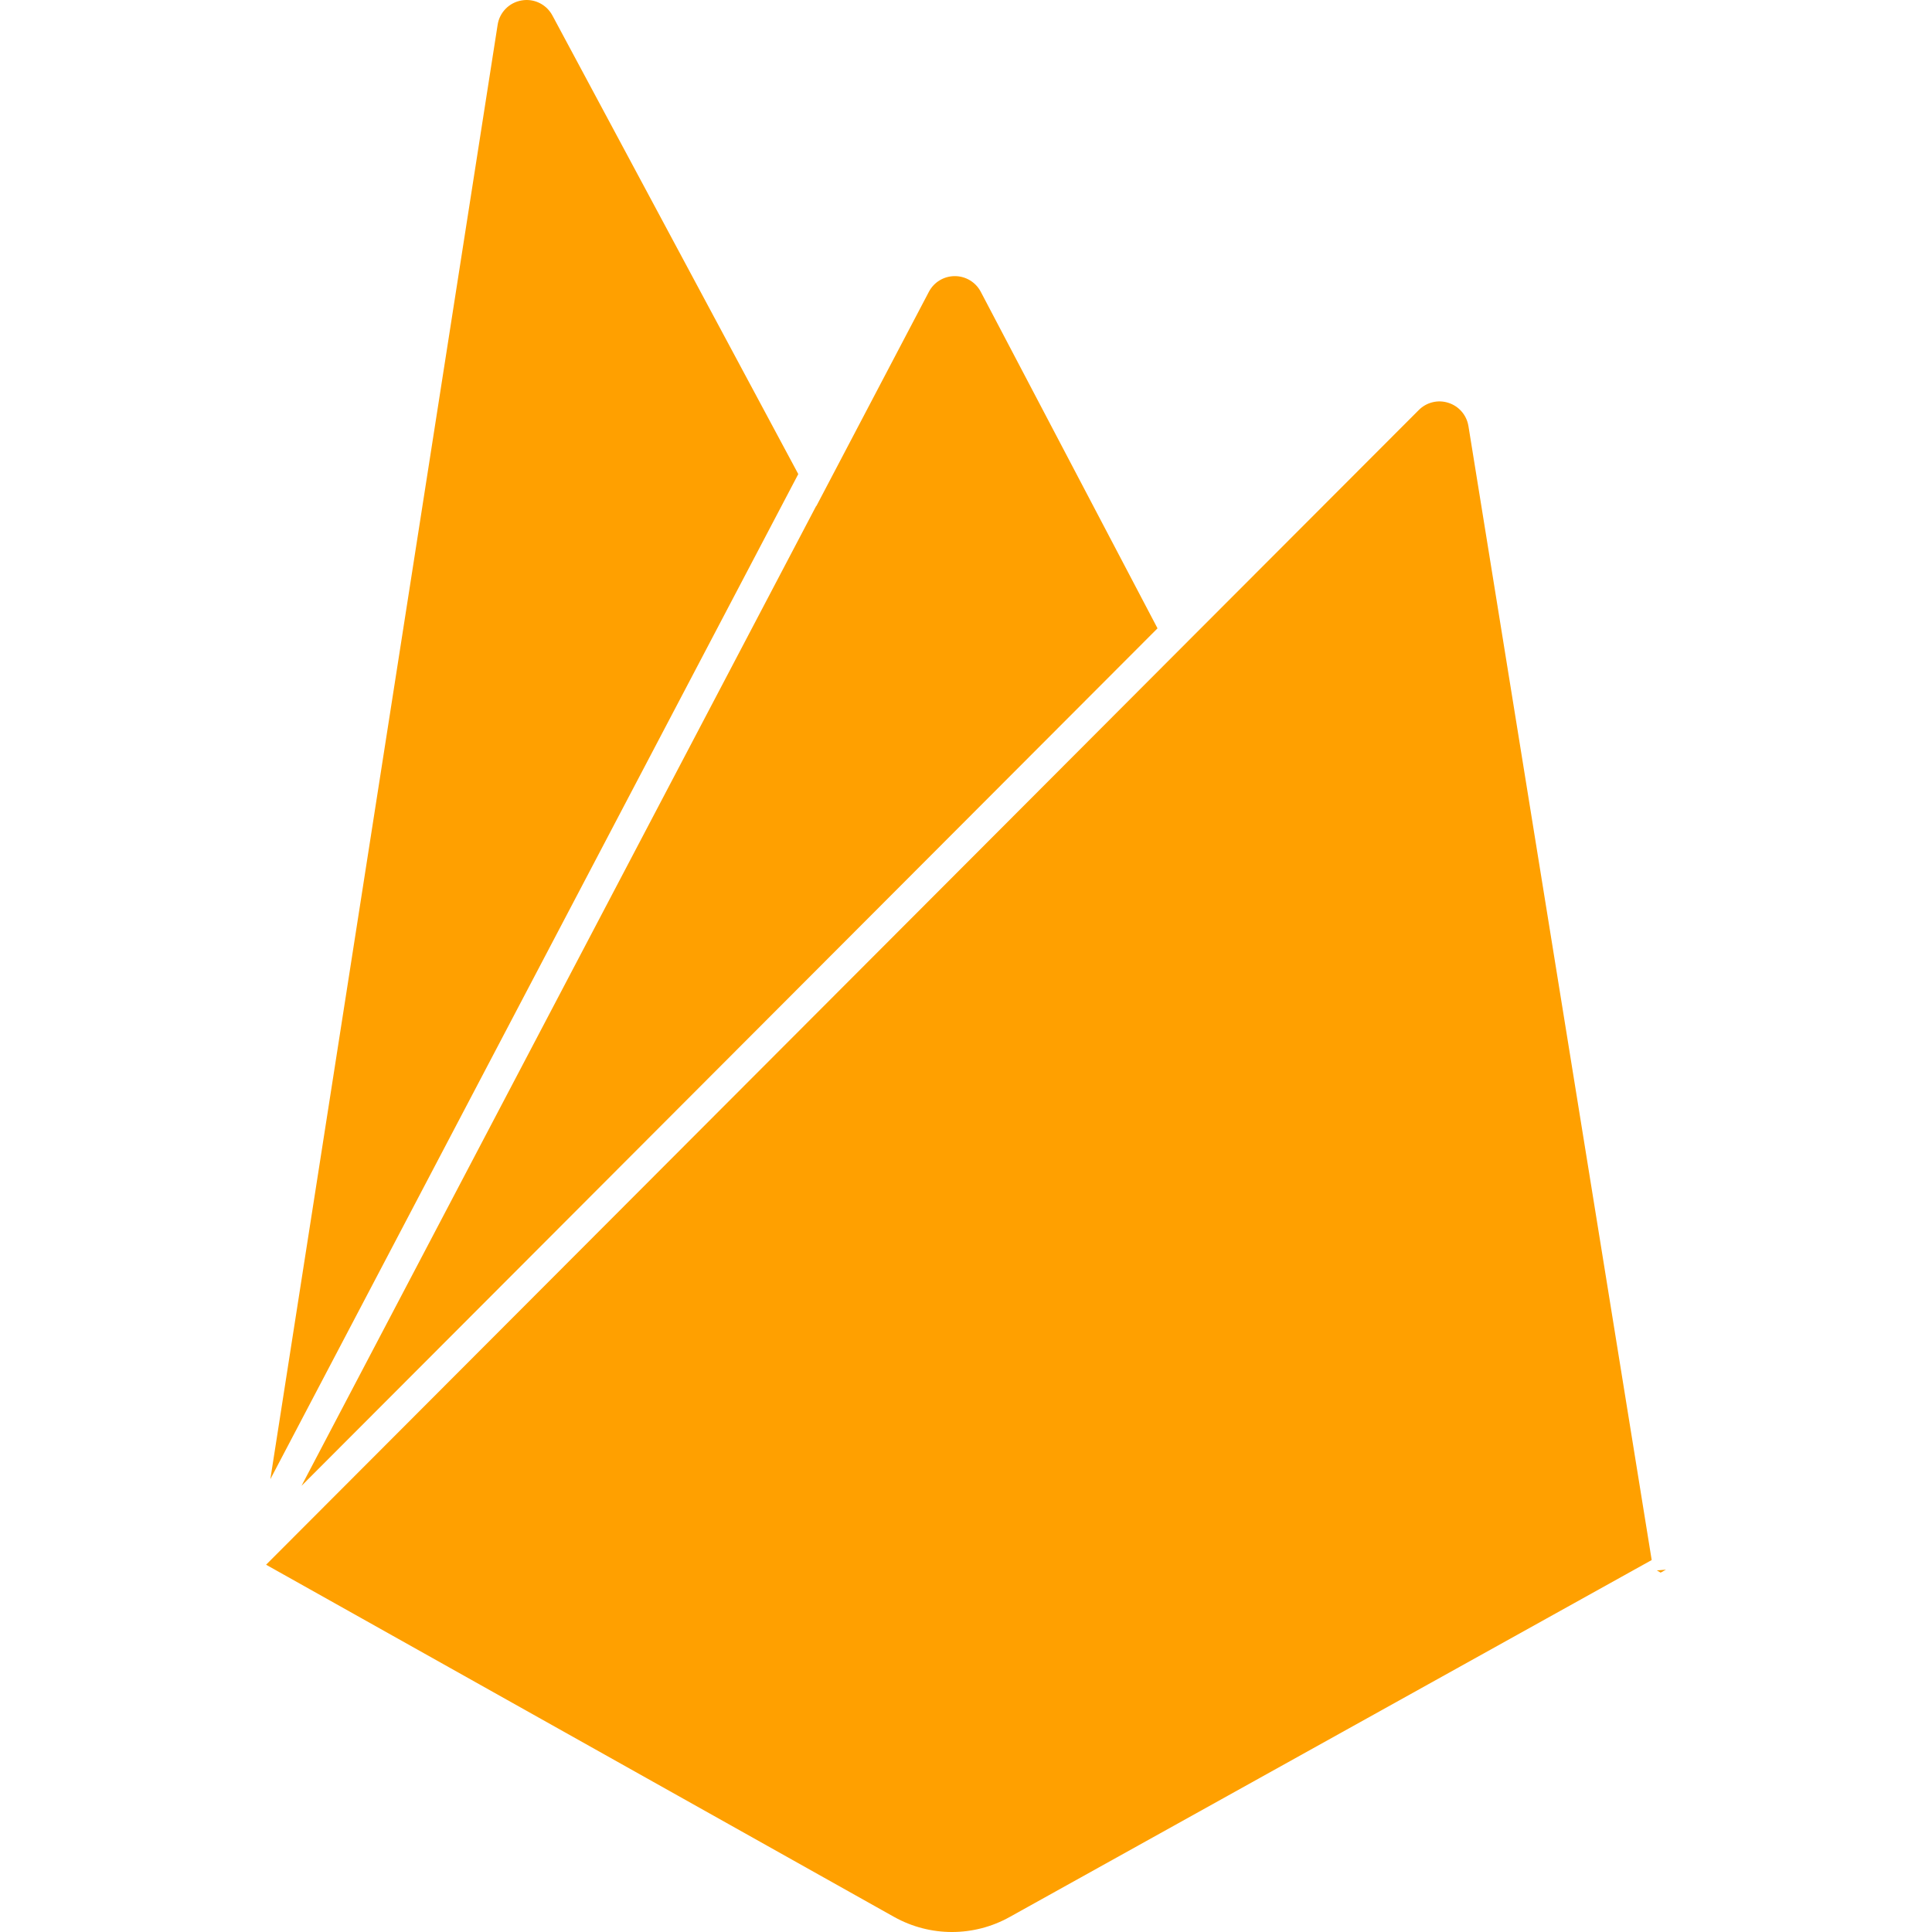
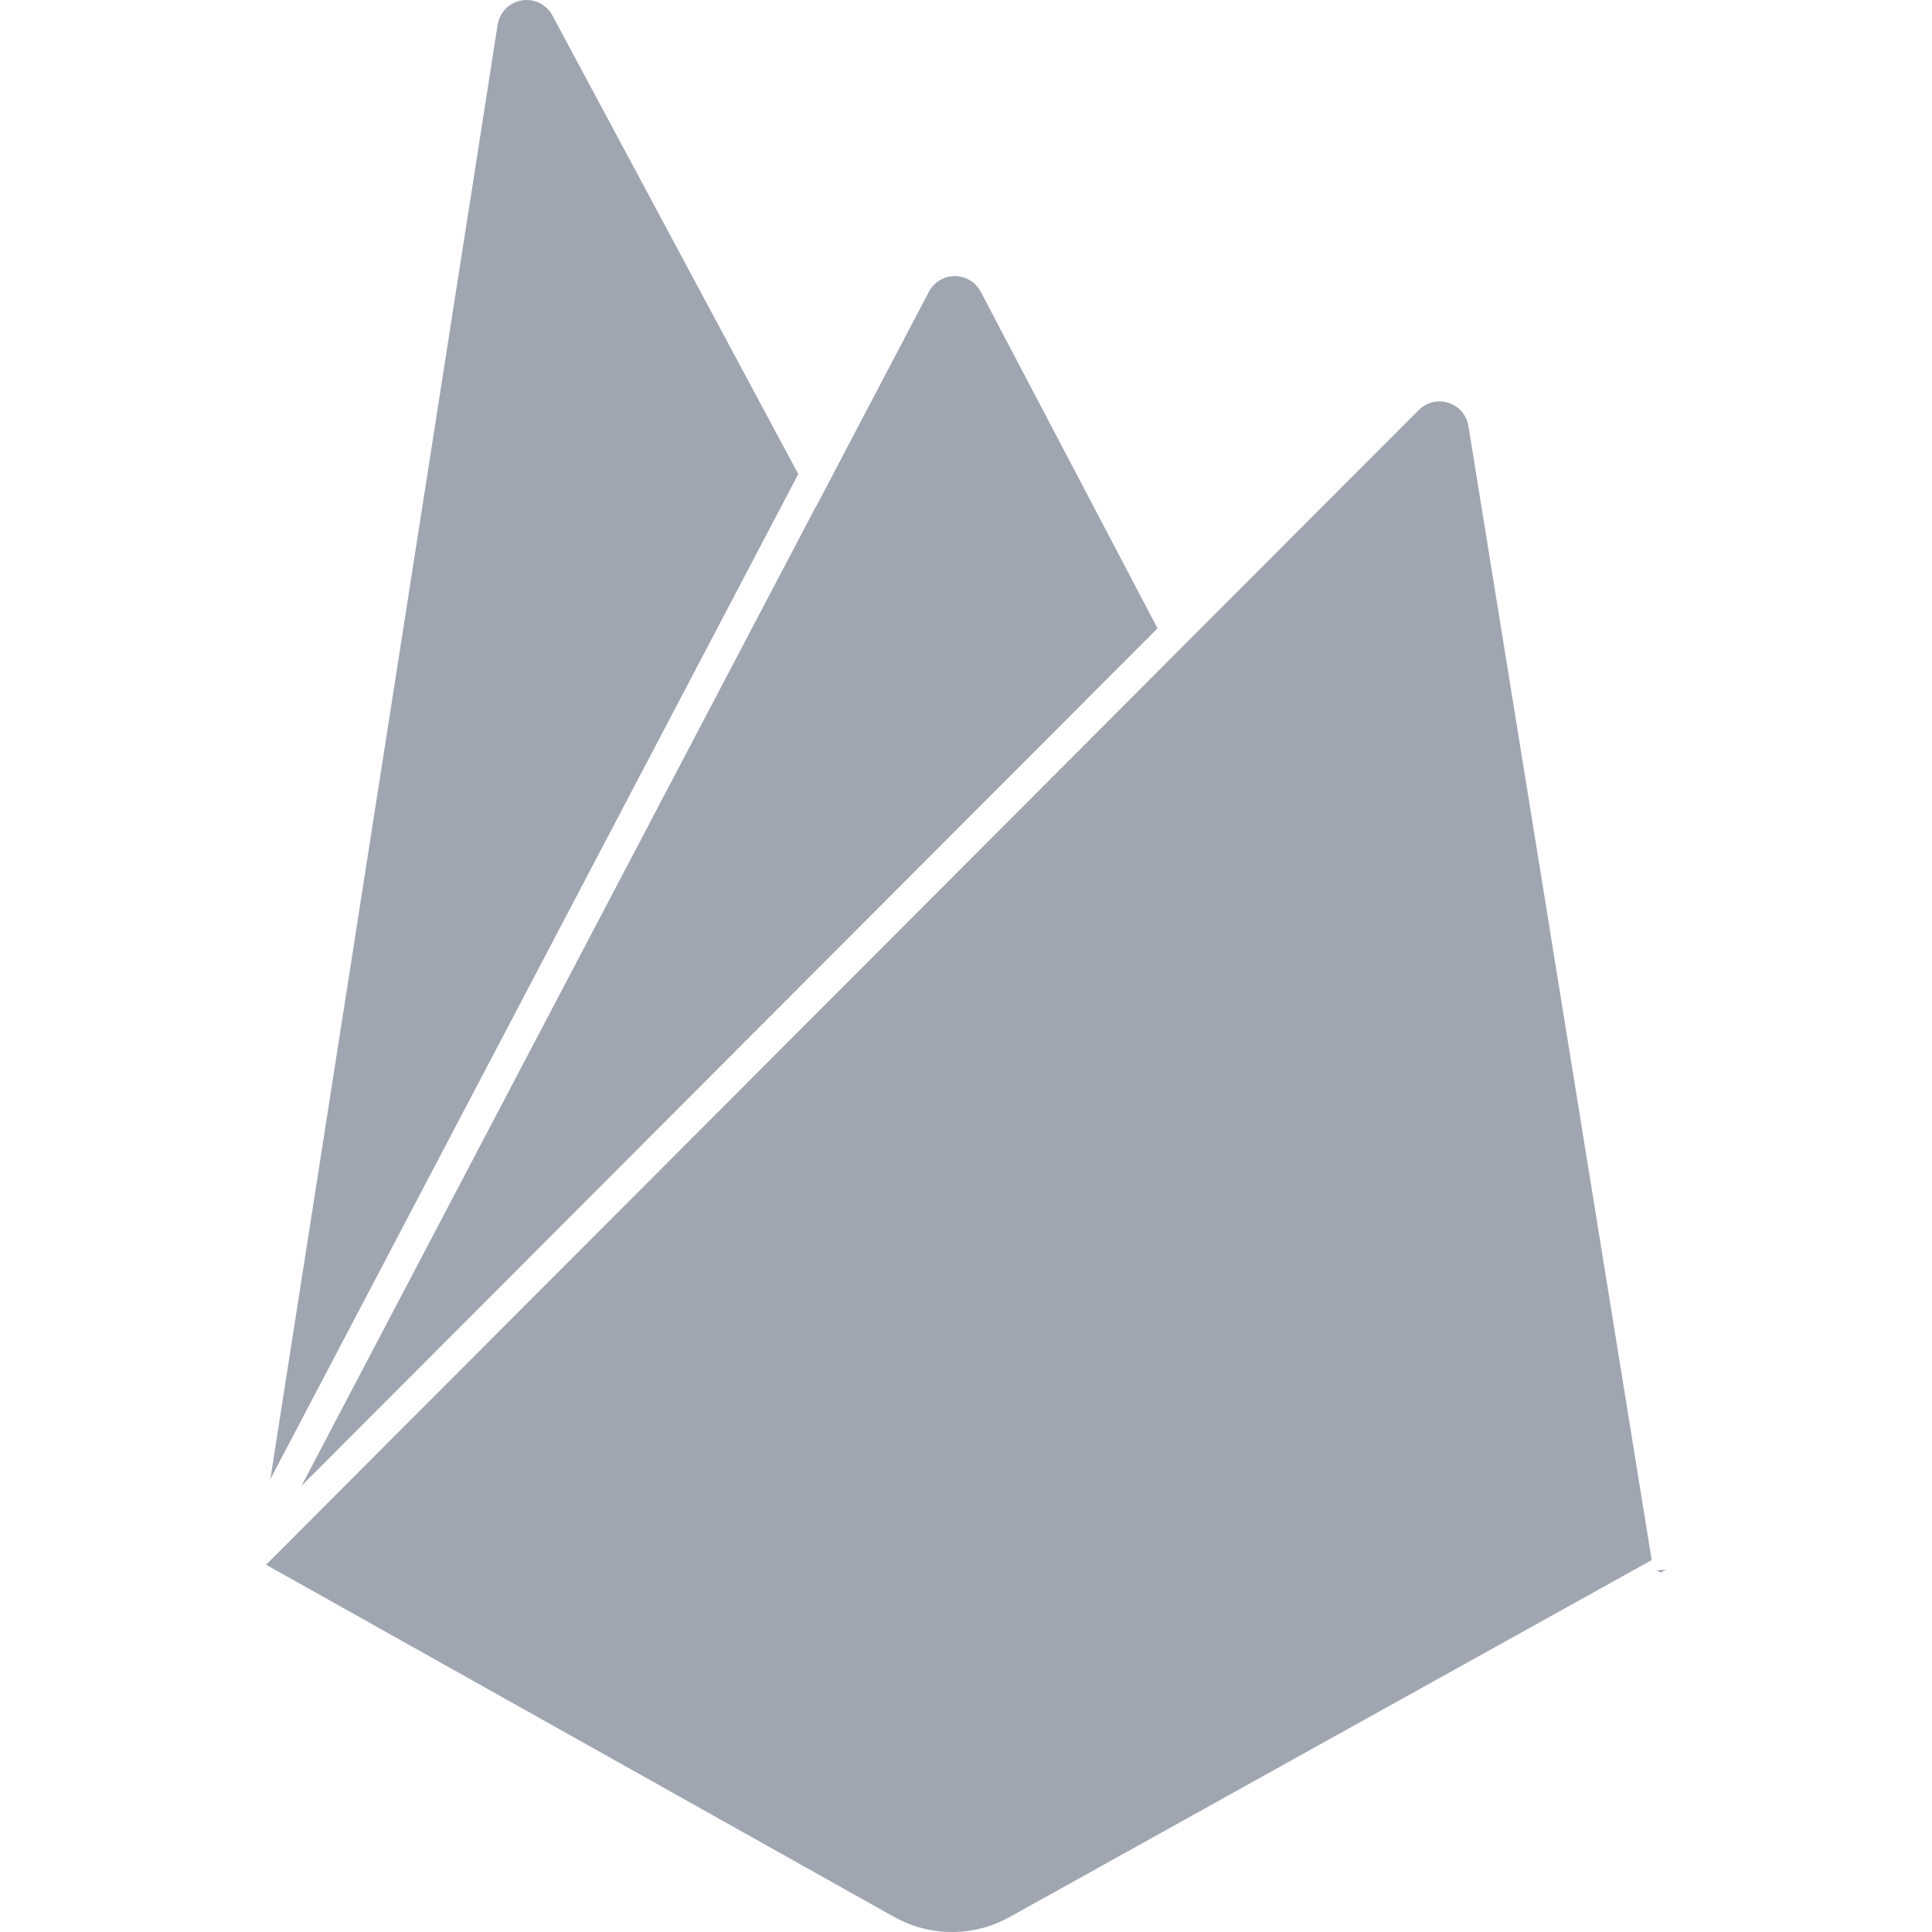
<svg xmlns="http://www.w3.org/2000/svg" viewBox="0 0 128 128">
-   <path fill="#ffa000" d="M34.872 0a1.94 1.94 0 0 0-.307.028A1.933 1.933 0 0 0 32.97 1.64L17.911 98l9.911-18.867 25.066-47.724L36.6 1.028l-.002-.002A1.935 1.935 0 0 0 34.872 0Zm28.387 18.294c-.722 0-1.38.396-1.716 1.035l-7.459 14.203-.008-.014-34.1 64.922 10.75-10.767 34.46-34.52 11.503-11.524-11.712-22.3a1.938 1.938 0 0 0-1.718-1.035zm32.175 8.301a1.907 1.907 0 0 0-.52.054 1.938 1.938 0 0 0-.913.514L79.18 42.006 66.623 54.589l-48.994 49.078 41.613 23.337h.002a7.846 7.846 0 0 0 7.653 0l42.532-23.647-12.145-75.153v.008a1.937 1.937 0 0 0-1.324-1.524 1.957 1.957 0 0 0-.526-.093Zm14.938 77.4-.6.049.249.146z" />
+   <path fill="#9FA6B2" d="M34.872 0a1.94 1.94 0 0 0-.307.028A1.933 1.933 0 0 0 32.97 1.64L17.911 98l9.911-18.867 25.066-47.724L36.6 1.028l-.002-.002A1.935 1.935 0 0 0 34.872 0Zm28.387 18.294c-.722 0-1.38.396-1.716 1.035l-7.459 14.203-.008-.014-34.1 64.922 10.75-10.767 34.46-34.52 11.503-11.524-11.712-22.3a1.938 1.938 0 0 0-1.718-1.035zm32.175 8.301a1.907 1.907 0 0 0-.52.054 1.938 1.938 0 0 0-.913.514L79.18 42.006 66.623 54.589l-48.994 49.078 41.613 23.337h.002a7.846 7.846 0 0 0 7.653 0l42.532-23.647-12.145-75.153v.008a1.937 1.937 0 0 0-1.324-1.524 1.957 1.957 0 0 0-.526-.093Zm14.938 77.4-.6.049.249.146z" />
</svg>
